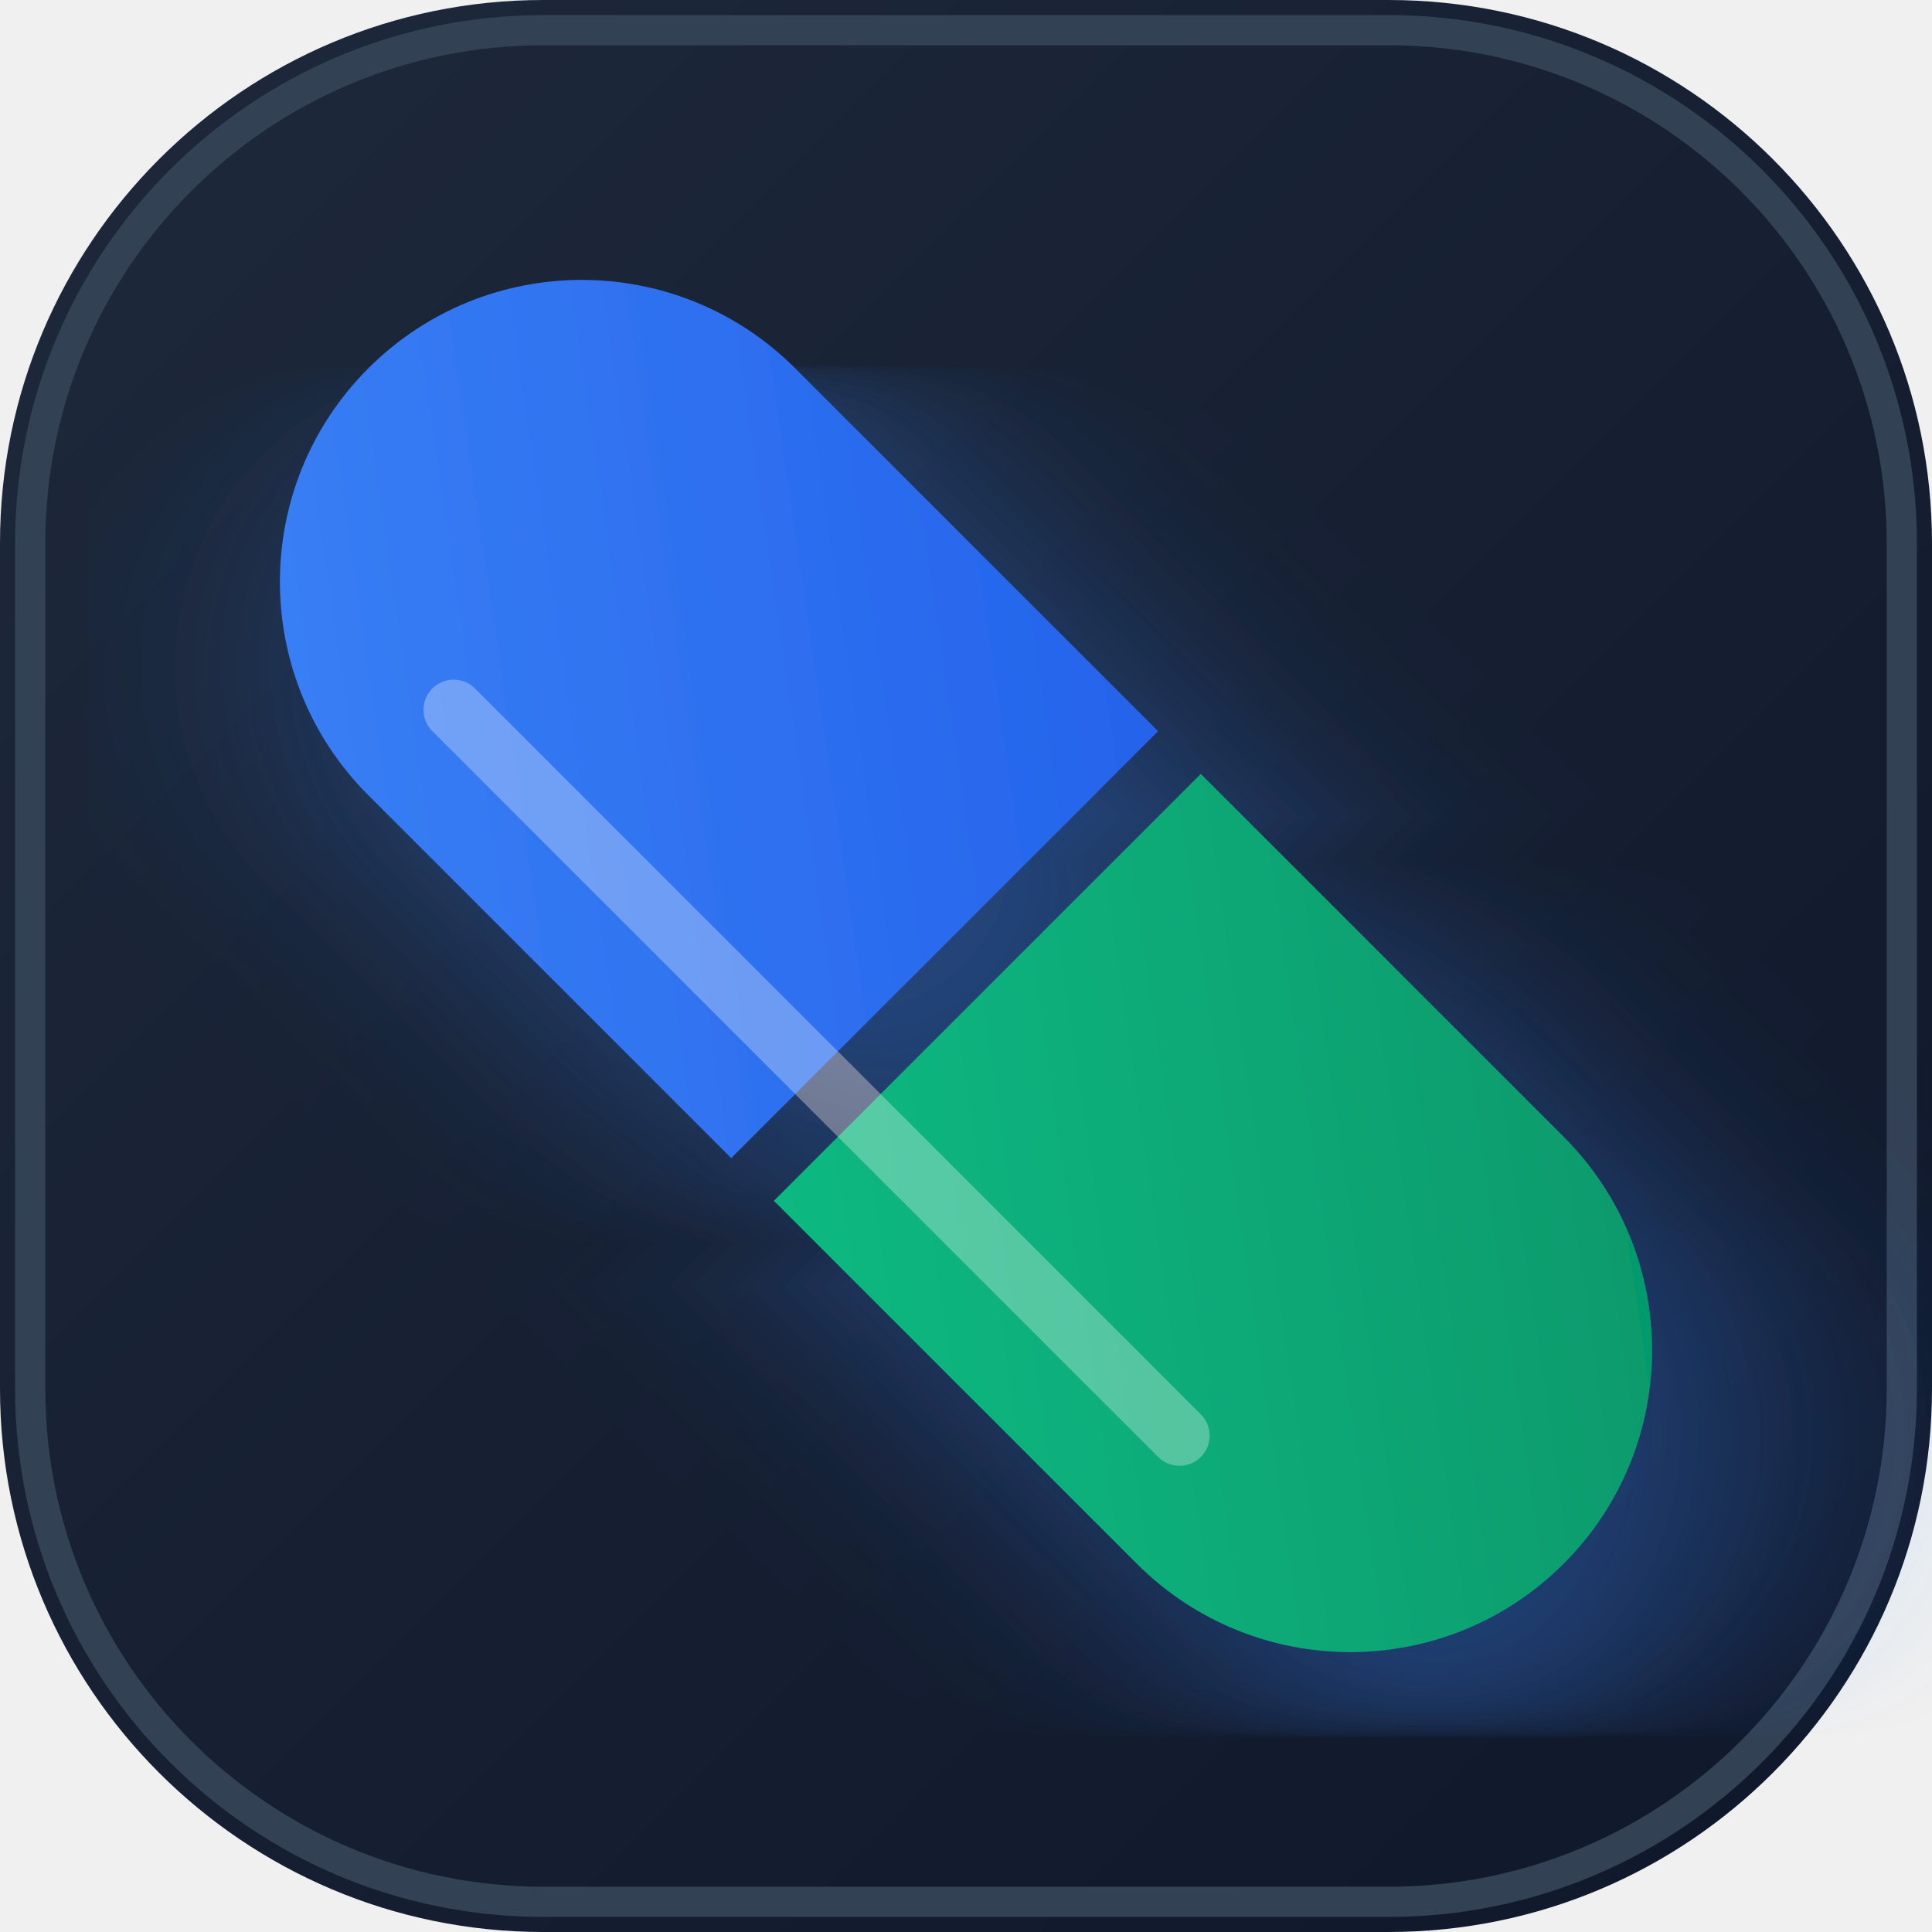
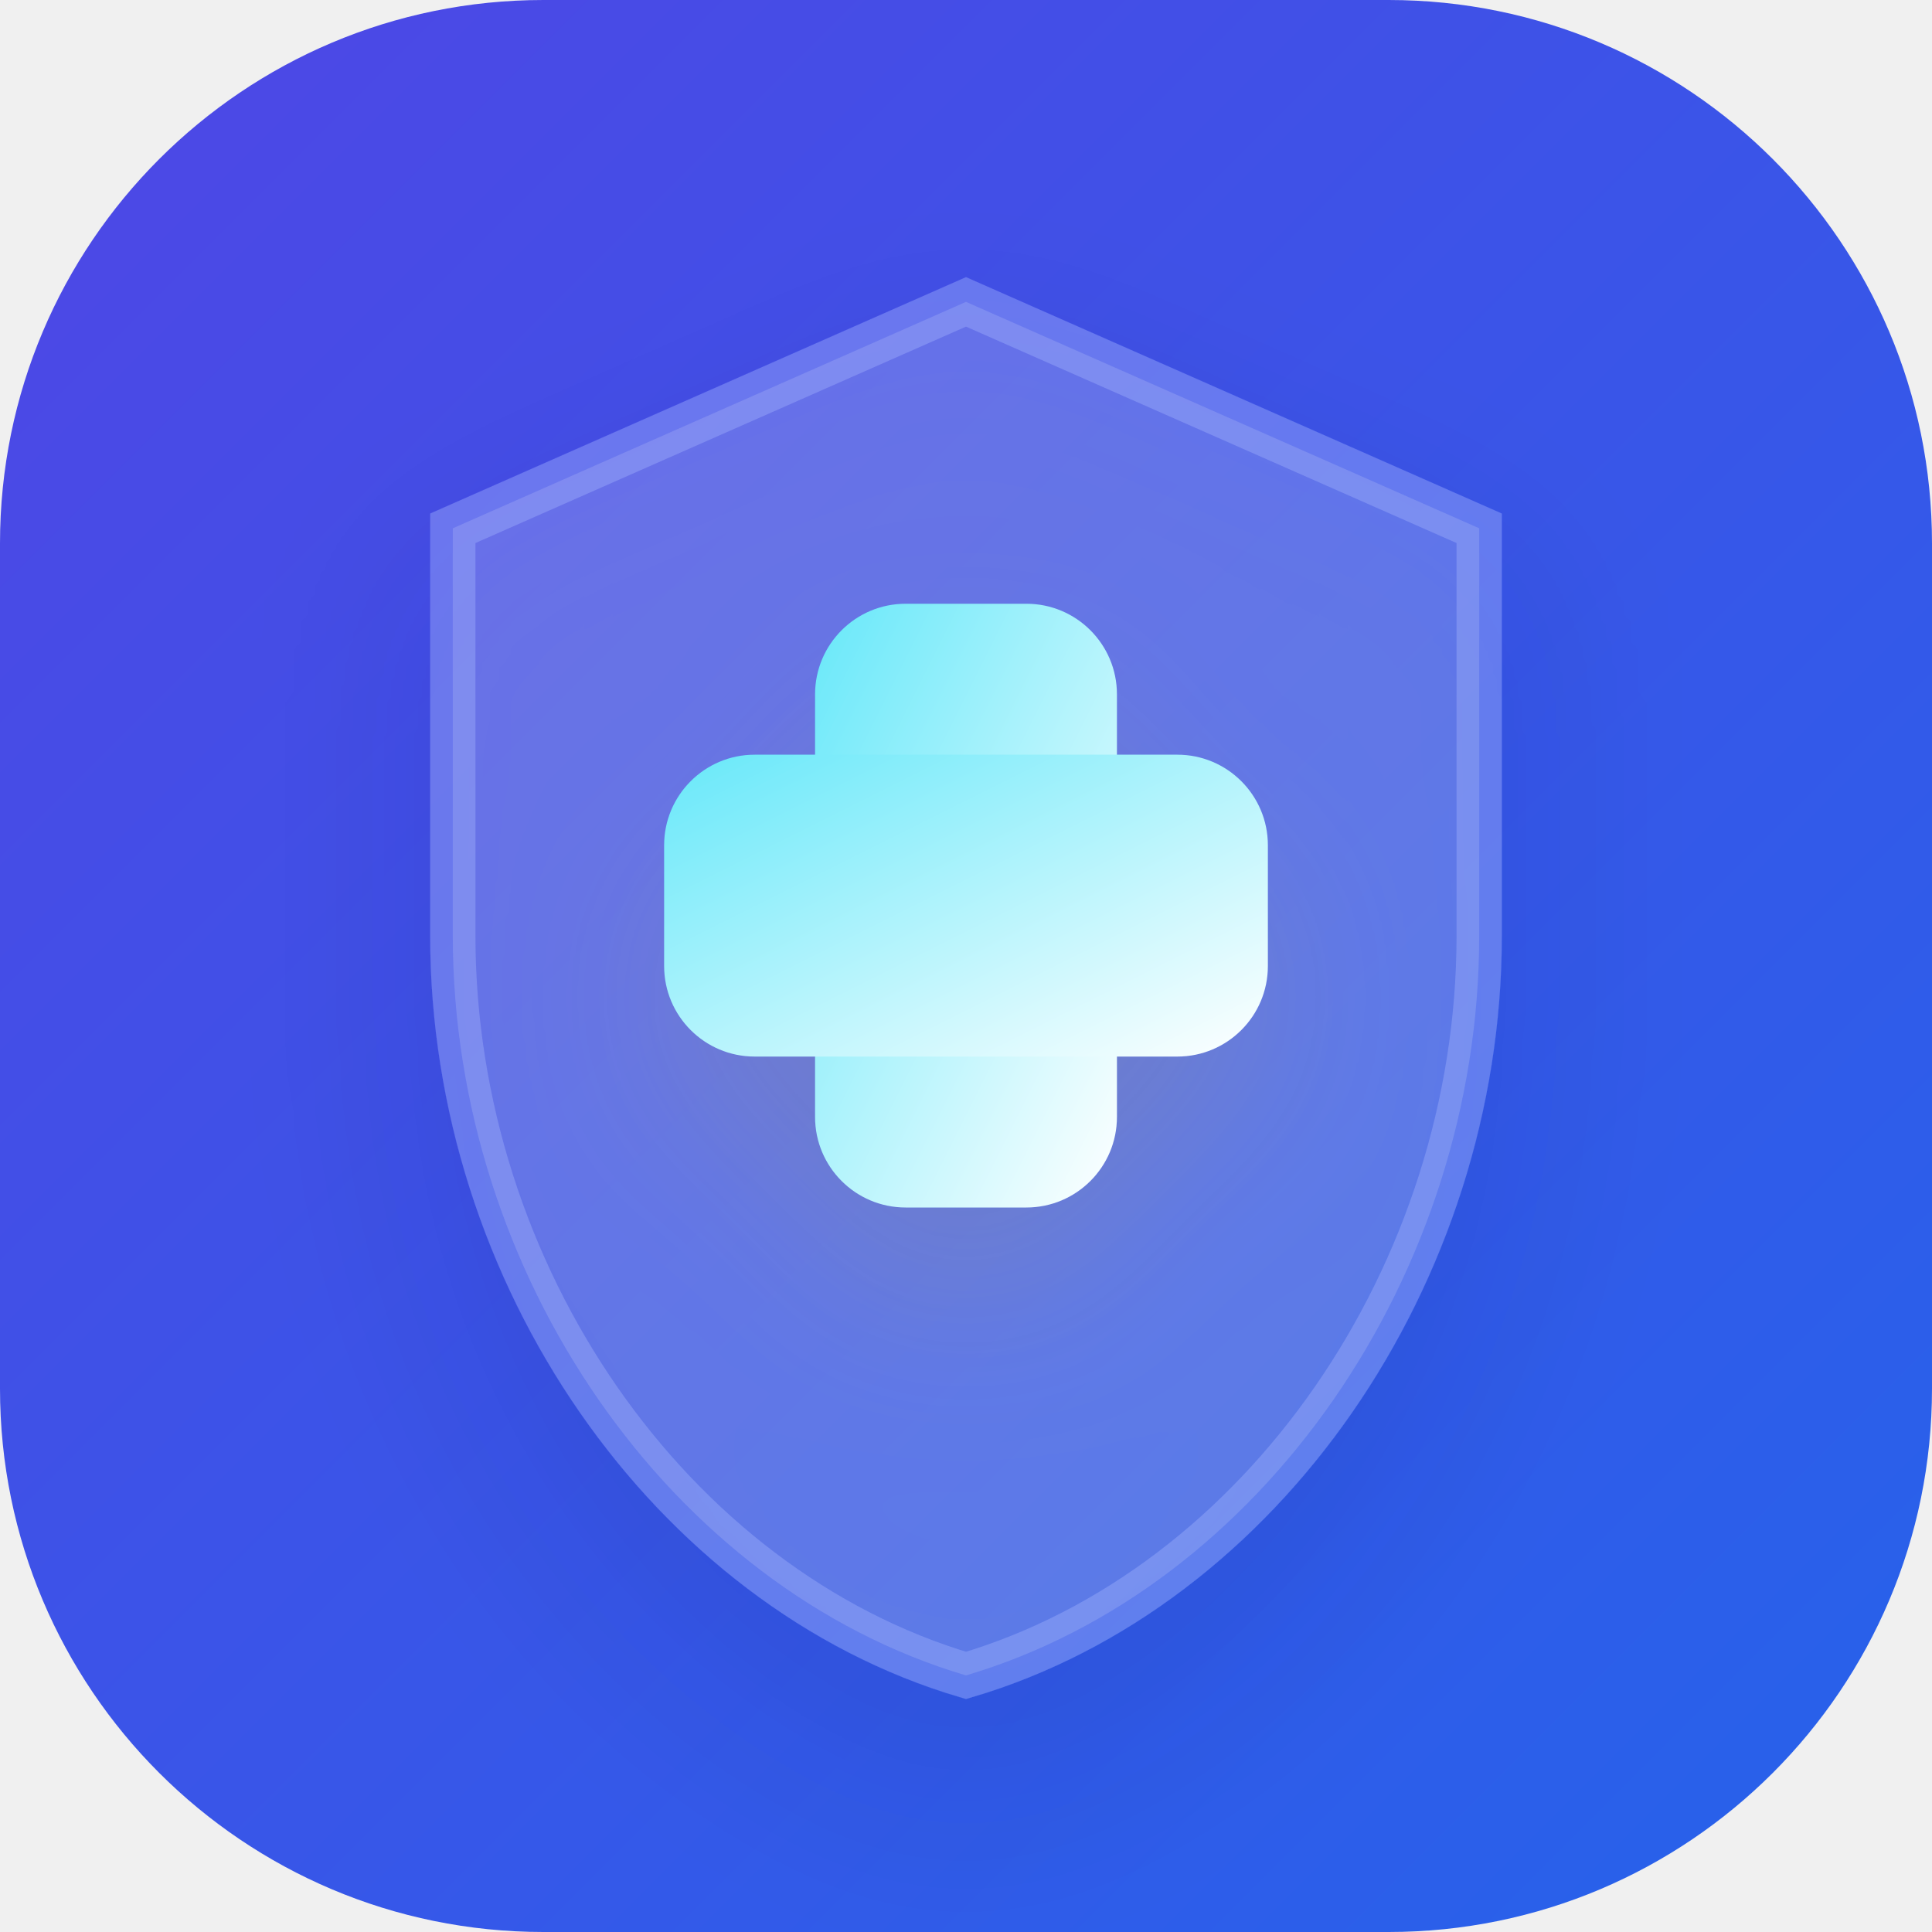
<svg xmlns="http://www.w3.org/2000/svg" viewBox="0 0 64 64" fill="none">
  <defs>
-     <linearGradient id="pillBg" x1="0%" y1="0%" x2="100%" y2="100%">
-       <stop offset="0%" stop-color="#1E293B" />
-       <stop offset="100%" stop-color="#0F172A" />
-     </linearGradient>
-     <linearGradient id="pillTop" x1="0%" y1="0%" x2="100%" y2="100%">
-       <stop offset="0%" stop-color="#3B82F6" />
+     <linearGradient id="shieldBg" x1="0%" y1="0%" x2="100%" y2="100%">
+       <stop offset="0%" stop-color="#4F46E5" />
      <stop offset="100%" stop-color="#2563EB" />
    </linearGradient>
-     <linearGradient id="pillBottom" x1="0%" y1="0%" x2="100%" y2="100%">
-       <stop offset="0%" stop-color="#10B981" />
-       <stop offset="100%" stop-color="#059669" />
+     <linearGradient id="crossGrad" x1="0%" y1="0%" x2="100%" y2="100%">
+       <stop offset="0%" stop-color="#67E8F9" />
+       <stop offset="100%" stop-color="#FFFFFF" />
    </linearGradient>
-     <filter id="glow" x="-20%" y="-20%" width="140%" height="140%">
-       <feDropShadow dx="0" dy="4" stdDeviation="4" flood-color="#3B82F6" flood-opacity="0.4" />
+     <filter id="shieldShadow" x="-20%" y="-20%" width="140%" height="140%">
+       <feDropShadow dx="0" dy="3" stdDeviation="3" flood-color="#1E1B4B" flood-opacity="0.35" />
    </filter>
  </defs>
-   <rect width="64" height="64" rx="18" fill="url(#pillBg)" />
-   <rect width="62" height="62" x="1" y="1" rx="17" stroke="#334155" stroke-width="1" />
-   <g transform="rotate(-45 32 32)" filter="url(#glow)">
-     <path d="M 22 14 A 10 10 0 0 1 42 14 L 42 31 L 22 31 Z" fill="url(#pillTop)" />
-     <path d="M 22 33 L 42 33 L 42 50 A 10 10 0 0 1 22 50 Z" fill="url(#pillBottom)" />
-     <path d="M 26 14 L 26 48" stroke="white" stroke-width="2" stroke-linecap="round" opacity="0.3" />
+   <rect width="64" height="64" rx="18" fill="url(#shieldBg)" />
+   <g filter="url(#shieldShadow)">
+     <path d="M32 10L15 17.5v13.5c0 11.2 7.2 21.6 17 24.5 9.8-2.9 17-13.3 17-24.5V17.5L32 10z" fill="#FFFFFF" fill-opacity="0.18" stroke="#A5B4FC" stroke-width="1.5" stroke-opacity="0.4" />
+     <rect x="27" y="20" width="10" height="20" rx="3" fill="url(#crossGrad)" />
+     <rect x="22" y="25" width="20" height="10" rx="3" fill="url(#crossGrad)" />
  </g>
</svg>
